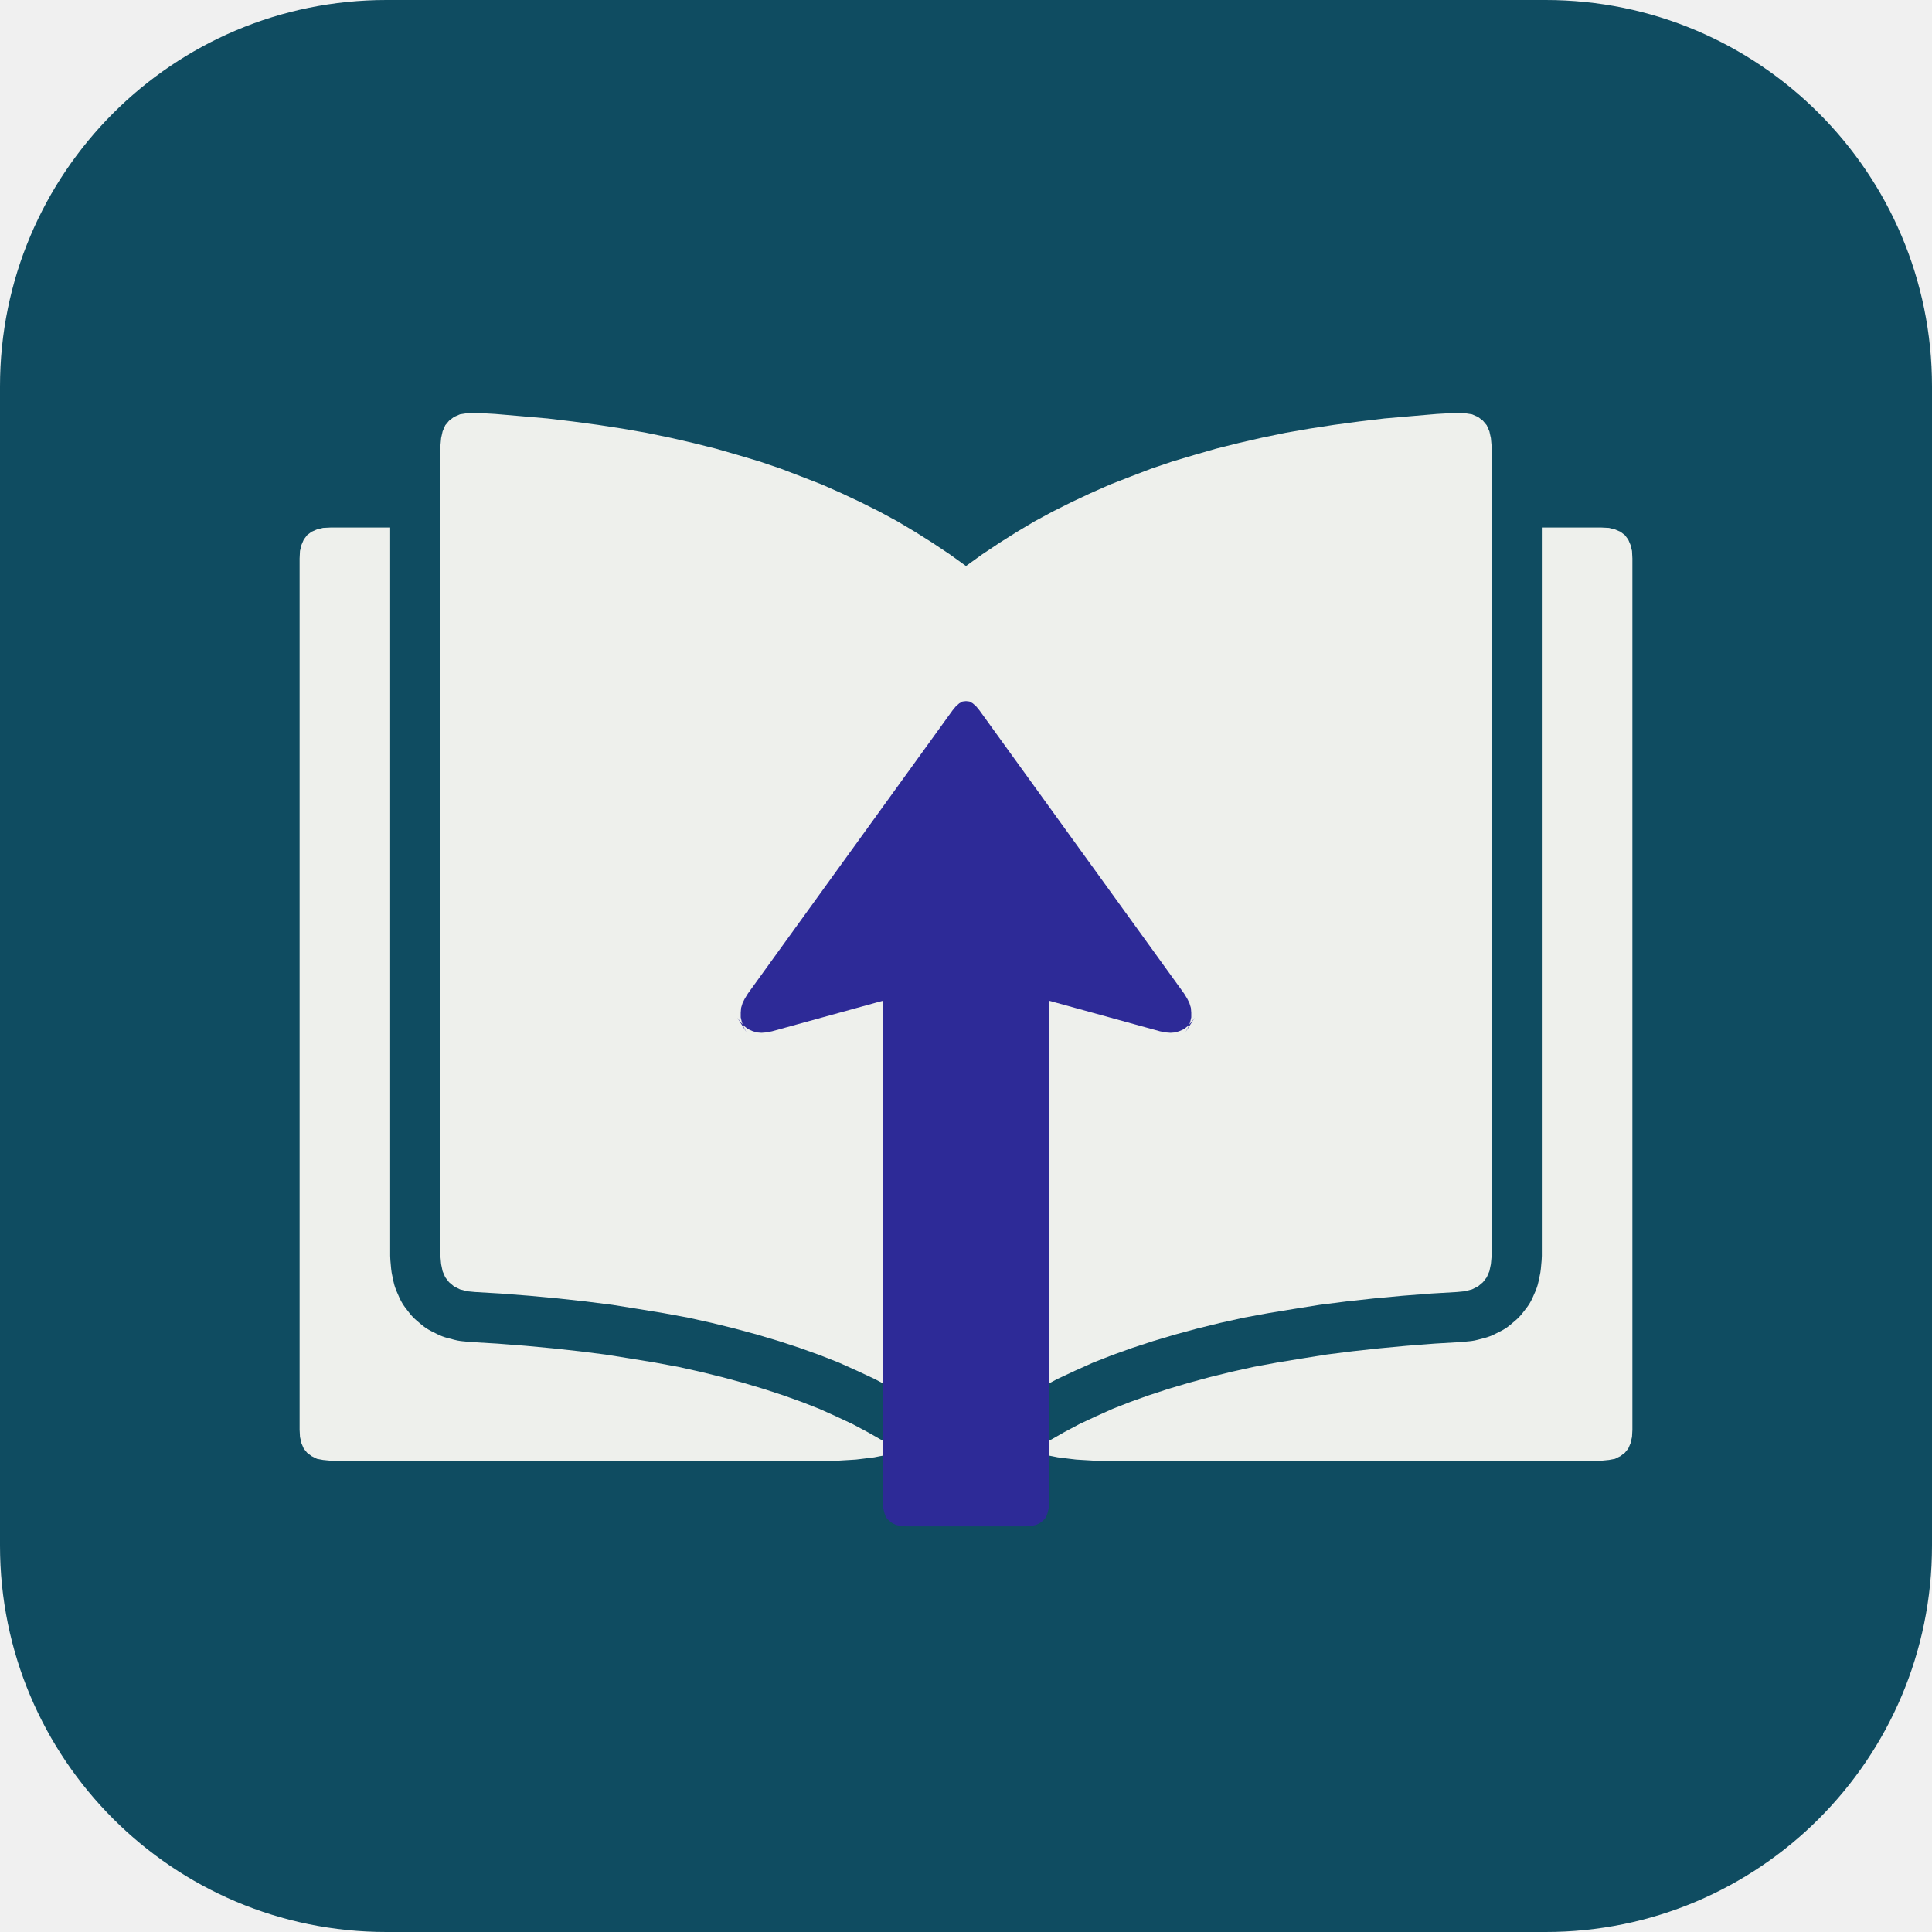
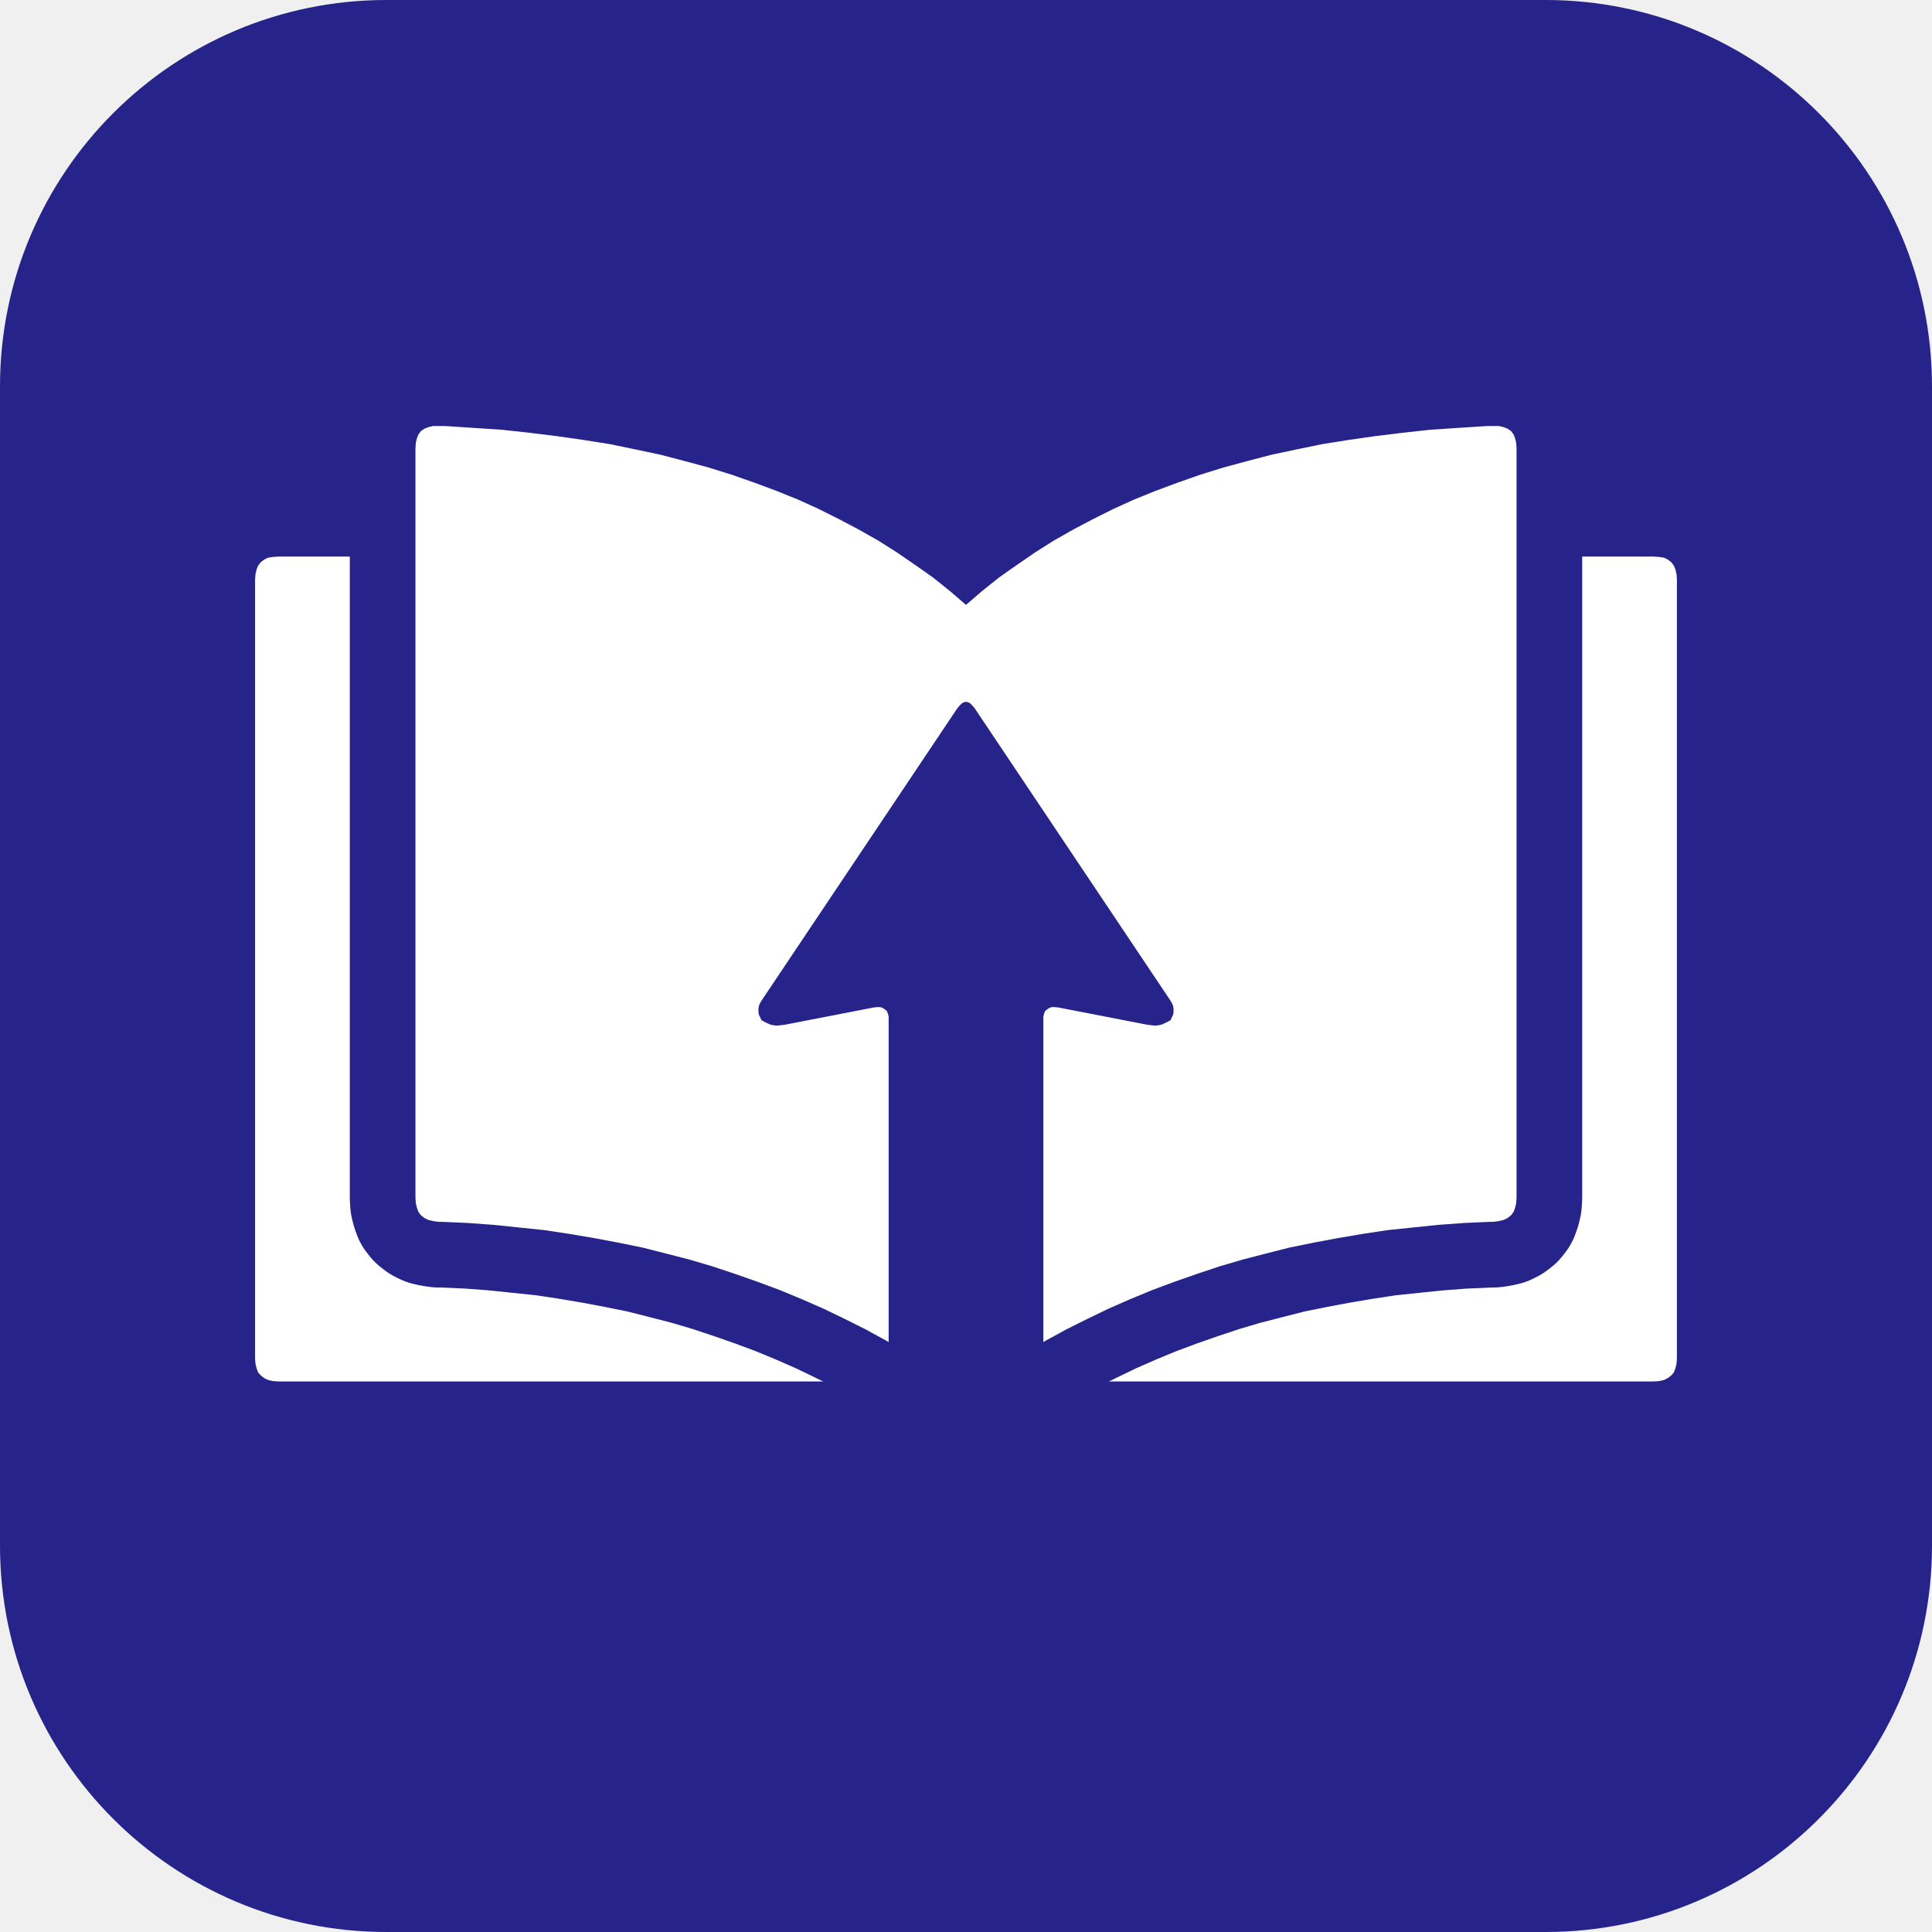
<svg xmlns="http://www.w3.org/2000/svg" viewBox="0 0 512 512">
-   <rect width="512" height="512" rx="102.4" fill="#0F4C61" />
-   <path d="M256.0 139.8 87.6 139.8 85.6 139.9 84.0 140.3 82.6 140.9 81.4 141.8 80.5 143.0 79.9 144.4 79.5 146.0 79.4 148.0 79.4 378.9 79.5 380.8 79.9 382.5 80.5 383.9 81.4 385.0 82.6 385.9 84.0 386.6 85.6 386.9 87.6 387.1 220.2 387.1 221.9 387.1 223.5 387.0 225.2 386.9 226.8 386.8 228.5 386.6 230.1 386.4 231.7 386.2 233.2 385.9 234.8 385.6 236.3 385.2 237.9 384.8 239.4 384.4 240.8 383.9 242.3 383.4 243.8 382.9 245.2 382.3 246.6 381.7 248.0 381.0 249.4 380.3 250.7 379.6 252.1 378.8 253.4 378.0 254.7 377.2 256.0 376.3 256.0 376.3 257.3 377.2 258.6 378.0 259.9 378.8 261.3 379.6 262.6 380.3 264.0 381.0 265.4 381.7 266.8 382.3 268.2 382.9 269.7 383.4 271.2 383.9 272.6 384.4 274.1 384.8 275.7 385.2 277.2 385.6 278.8 385.9 280.3 386.2 281.9 386.4 283.5 386.6 285.2 386.8 286.8 386.9 288.5 387.0 290.1 387.1 291.8 387.1 424.4 387.1 426.4 386.9 428.0 386.6 429.4 385.9 430.6 385.0 431.5 383.9 432.1 382.5 432.5 380.8 432.6 378.9 432.6 148.0 432.5 146.0 432.1 144.4 431.5 143.0 430.6 141.8 429.4 140.9 428.0 140.3 426.4 139.9 424.4 139.8 256.0 139.8Z" fill="#EEF0EC" />
-   <path d="M116.7 118.3 116.9 116.1 117.3 114.3 118.0 112.7 119.0 111.5 120.3 110.5 121.9 109.8 123.8 109.5 125.9 109.4 131.2 109.7 138.2 110.3 145.1 110.9 151.8 111.7 158.5 112.6 165.0 113.6 171.3 114.7 177.6 116.0 183.7 117.4 189.7 118.9 195.6 120.6 201.3 122.3 206.9 124.2 212.4 126.3 217.8 128.4 223.0 130.7 228.1 133.1 233.1 135.6 237.9 138.2 242.6 141.0 247.2 143.9 251.7 146.9 256.0 150.0 256.0 381.4 252.5 378.5 248.8 375.7 244.9 373.0 240.8 370.4 236.4 367.9 231.9 365.5 227.2 363.3 222.3 361.1 217.2 359.1 211.9 357.2 206.4 355.4 200.7 353.7 194.8 352.1 188.7 350.6 182.4 349.2 175.9 348.0 169.2 346.9 162.3 345.8 155.2 344.9 147.9 344.1 140.4 343.4 132.7 342.8 125.9 342.4 123.8 342.2 121.9 341.7 120.3 340.9 119.0 339.8 118.0 338.5 117.3 336.9 116.9 335.0 116.7 332.8ZM395.3 332.8 395.1 335.0 394.7 336.9 394.0 338.5 393.0 339.8 391.7 340.9 390.1 341.7 388.2 342.2 386.1 342.4 379.3 342.8 371.6 343.4 364.1 344.1 356.8 344.9 349.7 345.8 342.8 346.9 336.1 348.0 329.6 349.2 323.3 350.6 317.2 352.1 311.3 353.7 305.6 355.4 300.1 357.2 294.8 359.1 289.7 361.1 284.8 363.3 280.1 365.5 275.6 367.9 271.2 370.4 267.1 373.0 263.2 375.7 259.5 378.5 256.0 381.4 256.0 150.0 260.3 146.9 264.8 143.9 269.4 141.0 274.1 138.2 278.9 135.6 283.9 133.1 289.0 130.7 294.2 128.4 299.6 126.3 305.1 124.2 310.7 122.3 316.4 120.6 322.3 118.9 328.3 117.4 334.4 116.0 340.7 114.7 347.0 113.6 353.5 112.6 360.2 111.7 366.9 110.9 373.8 110.3 380.8 109.7 386.1 109.4 388.2 109.5 390.1 109.8 391.7 110.5 393.0 111.5 394.0 112.7 394.7 114.3 395.1 116.1 395.3 118.3Z" fill="none" stroke="#0F4C61" stroke-width="26.6" stroke-linejoin="round" />
-   <path d="M116.7 118.3 116.9 116.1 117.3 114.3 118.0 112.7 119.0 111.5 120.3 110.5 121.9 109.8 123.8 109.5 125.9 109.4 131.2 109.7 138.2 110.3 145.1 110.9 151.8 111.7 158.5 112.6 165.0 113.6 171.3 114.7 177.6 116.0 183.7 117.4 189.7 118.9 195.6 120.6 201.3 122.3 206.9 124.2 212.4 126.3 217.8 128.4 223.0 130.7 228.1 133.1 233.1 135.6 237.9 138.2 242.6 141.0 247.2 143.9 251.7 146.9 256.0 150.0 256.0 381.4 252.5 378.5 248.8 375.7 244.9 373.0 240.8 370.4 236.4 367.9 231.9 365.5 227.2 363.3 222.3 361.1 217.2 359.1 211.9 357.2 206.4 355.4 200.7 353.7 194.8 352.1 188.7 350.6 182.4 349.2 175.9 348.0 169.2 346.9 162.3 345.8 155.2 344.9 147.9 344.1 140.4 343.4 132.7 342.8 125.9 342.4 123.8 342.2 121.9 341.7 120.3 340.9 119.0 339.8 118.0 338.5 117.3 336.9 116.9 335.0 116.7 332.8ZM395.3 332.8 395.1 335.0 394.7 336.9 394.0 338.5 393.0 339.8 391.7 340.9 390.1 341.7 388.2 342.2 386.1 342.4 379.3 342.8 371.6 343.4 364.1 344.1 356.8 344.9 349.7 345.8 342.8 346.9 336.1 348.0 329.6 349.2 323.3 350.6 317.2 352.1 311.3 353.7 305.6 355.4 300.1 357.2 294.8 359.1 289.7 361.1 284.8 363.3 280.1 365.5 275.6 367.9 271.2 370.4 267.1 373.0 263.2 375.7 259.5 378.5 256.0 381.4 256.0 150.0 260.3 146.9 264.8 143.9 269.4 141.0 274.1 138.2 278.9 135.6 283.9 133.1 289.0 130.7 294.2 128.4 299.6 126.3 305.1 124.2 310.7 122.3 316.4 120.6 322.3 118.9 328.3 117.4 334.4 116.0 340.7 114.7 347.0 113.6 353.5 112.6 360.2 111.7 366.9 110.9 373.8 110.3 380.8 109.7 386.1 109.4 388.2 109.5 390.1 109.8 391.7 110.5 393.0 111.5 394.0 112.7 394.7 114.3 395.1 116.1 395.3 118.3Z" fill="#EEF0EC" />
-   <path d="M252.4 188.3 253.3 187.2 254.2 186.4 255.1 185.9 256.0 185.8 256.9 185.9 257.8 186.4 258.7 187.2 259.6 188.3 313.8 263.3 314.6 264.6 315.2 265.8 315.6 267.1 315.7 268.4 315.7 269.6 315.4 270.9 314.9 272.2 314.2 273.5 316.6 269.7 315.7 270.9 314.8 271.9 313.8 272.7 312.7 273.2 311.5 273.6 310.2 273.7 308.9 273.6 307.4 273.3 278.0 265.2 278.0 398.3 277.9 399.8 277.6 401.0 277.2 402.1 276.5 402.9 275.6 403.6 274.6 404.1 273.3 404.4 271.9 404.5 240.1 404.5 238.7 404.4 237.4 404.1 236.4 403.6 235.5 402.9 234.8 402.1 234.4 401.0 234.1 399.8 234.0 398.3 234.0 265.2 204.6 273.3 203.1 273.6 201.8 273.7 200.5 273.6 199.3 273.2 198.2 272.7 197.2 271.9 196.3 270.9 195.4 269.7 197.8 273.5 197.1 272.2 196.6 270.9 196.3 269.6 196.3 268.4 196.4 267.1 196.8 265.8 197.4 264.6 198.2 263.3Z" fill="#2D2A97" />
+   <rect width="512" height="512" rx="102.4" fill="#26238A" />
+   <path d="M67.6 153.6 67.7 152.2 68.0 150.9 68.4 149.9 69.1 149.0 70.0 148.3 71.0 147.8 72.3 147.6 73.7 147.5 438.3 147.5 439.7 147.6 441.0 147.8 442.0 148.3 442.9 149.0 443.6 149.9 444.0 150.9 444.3 152.2 444.4 153.6 444.4 359.9 444.3 361.4 444.0 362.6 443.6 363.7 442.9 364.5 442.0 365.2 441.0 365.7 439.7 366.0 438.3 366.1 73.7 366.1 72.3 366.0 71.0 365.7 70.0 365.2 69.1 364.5 68.4 363.7 68.0 362.6 67.7 361.4 67.6 359.9Z" fill="#FFFFFF" />
+   <path d="M110.1 118.8 110.2 117.3 110.5 116.1 110.9 115.1 111.6 114.2 112.5 113.6 113.5 113.2 114.8 112.9 116.2 112.9 117.9 112.9 125.6 113.4 133.1 113.9 140.4 114.7 147.7 115.6 154.7 116.6 161.6 117.7 168.4 119.1 175.0 120.5 181.5 122.2 187.8 123.9 193.9 125.8 199.9 127.9 205.8 130.1 211.5 132.4 217.0 134.9 222.4 137.6 227.7 140.4 232.8 143.3 237.7 146.4 242.5 149.7 247.2 153.0 251.7 156.6 256.0 160.3 256.0 368.6 250.8 365.1 245.6 361.7 240.3 358.4 234.9 355.3 229.4 352.3 223.8 349.5 218.2 346.8 212.5 344.3 206.7 341.9 200.8 339.7 194.8 337.6 188.8 335.6 182.7 333.8 176.5 332.2 170.2 330.6 163.8 329.3 157.4 328.1 150.9 327.0 144.3 326.0 137.6 325.3 130.8 324.6 124.0 324.1 117.1 323.8 116.2 323.8 114.8 323.6 113.5 323.3 112.5 322.8 111.6 322.1 110.9 321.2 110.5 320.1 110.2 318.9 110.1 317.4ZM401.9 317.4 401.8 318.9 401.5 320.1 401.1 321.2 400.4 322.1 399.5 322.8 398.5 323.3 397.2 323.6 395.8 323.8 394.9 323.8 388.0 324.1 381.2 324.6 374.4 325.3 367.7 326.0 361.1 327.0 354.6 328.1 348.2 329.3 341.8 330.6 335.5 332.2 329.3 333.8 323.2 335.6 317.2 337.6 311.2 339.7 305.3 341.9 299.5 344.3 293.8 346.8 288.2 349.5 282.6 352.3 277.1 355.3 271.7 358.4 266.4 361.7 261.2 365.1 256.0 368.6 256.0 160.3 260.3 156.6 264.8 153.0 269.5 149.7 274.3 146.4 279.2 143.3 284.3 140.4 289.6 137.6 295.0 134.9 300.5 132.4 306.2 130.1 312.1 127.9 318.1 125.8 324.2 123.9 330.5 122.2 337.0 120.5 343.6 119.1 350.4 117.7 357.3 116.6 364.3 115.6 371.6 114.7 378.9 113.9 386.4 113.4 394.1 112.9 395.8 112.9 397.2 112.9 398.5 113.2 399.5 113.6 400.4 114.2 401.1 115.1 401.5 116.1 401.8 117.3 401.9 118.8Z" fill="none" stroke="#26238A" stroke-width="34.8" stroke-linejoin="round" />
+   <path d="M110.1 118.8 110.2 117.3 110.5 116.1 110.9 115.1 111.6 114.2 112.5 113.6 113.5 113.2 114.8 112.9 116.2 112.9 117.9 112.9 125.6 113.4 133.1 113.9 140.4 114.7 147.7 115.6 154.7 116.6 161.6 117.7 168.4 119.1 175.0 120.5 181.5 122.2 187.8 123.9 193.9 125.8 199.9 127.9 205.8 130.1 211.5 132.4 217.0 134.9 222.4 137.6 227.7 140.4 232.8 143.3 237.7 146.4 242.5 149.7 247.2 153.0 251.7 156.6 256.0 160.3 256.0 368.6 250.8 365.1 245.6 361.7 240.3 358.4 234.9 355.3 229.4 352.3 223.8 349.5 218.2 346.8 212.5 344.3 206.7 341.9 200.8 339.7 194.8 337.6 188.8 335.6 182.7 333.8 176.5 332.2 170.2 330.6 163.8 329.3 157.4 328.1 150.9 327.0 144.3 326.0 137.6 325.3 130.8 324.6 124.0 324.1 117.1 323.8 116.2 323.8 114.8 323.6 113.5 323.3 112.5 322.8 111.6 322.1 110.9 321.2 110.5 320.1 110.2 318.9 110.1 317.4ZM401.9 317.4 401.8 318.9 401.5 320.1 401.1 321.2 400.4 322.1 399.5 322.8 398.5 323.3 397.2 323.6 395.8 323.8 394.9 323.8 388.0 324.1 381.2 324.6 374.4 325.3 367.7 326.0 361.1 327.0 354.6 328.1 348.2 329.3 341.8 330.6 335.5 332.2 329.3 333.8 323.2 335.6 317.2 337.6 311.2 339.7 305.3 341.9 299.5 344.3 293.8 346.8 288.2 349.5 282.6 352.3 277.1 355.3 271.7 358.4 266.4 361.7 261.2 365.1 256.0 368.6 256.0 160.3 260.3 156.6 264.8 153.0 269.5 149.7 274.3 146.4 279.2 143.3 284.3 140.4 289.6 137.6 295.0 134.9 300.5 132.4 306.2 130.1 312.1 127.9 318.1 125.8 324.2 123.9 330.5 122.2 337.0 120.5 343.6 119.1 350.4 117.7 357.3 116.6 364.3 115.6 371.6 114.7 378.9 113.9 386.4 113.4 394.1 112.9 395.8 112.9 397.2 112.9 398.5 113.2 399.5 113.6 400.4 114.2 401.1 115.1 401.5 116.1 401.8 117.3 401.9 118.8Z" fill="#FFFFFF" />
+   <path d="M253.7 187.7 254.3 187.0 254.9 186.4 255.4 186.1 256.0 186.0 256.6 186.1 257.1 186.4 257.7 187.0 258.3 187.7 310.0 264.9 310.5 265.7 310.9 266.6 311.0 267.4 311.0 268.2 310.9 268.9 310.5 269.7 310.1 270.5 309.4 271.2 311.1 269.5 310.4 270.2 309.6 270.7 308.8 271.1 307.9 271.5 307.1 271.7 306.1 271.8 305.2 271.7 304.2 271.6 280.5 267.0 279.6 266.9 278.7 266.9 278.1 267.1 277.5 267.5 277.0 267.9 276.7 268.6 276.5 269.4 276.5 270.3 276.5 409.6 235.5 409.6 235.5 270.3 235.5 269.4 235.3 268.6 235.0 267.9 234.5 267.5 233.9 267.1 233.3 266.9 232.4 266.9 231.5 267.0 207.8 271.6 206.8 271.7 205.9 271.8 204.9 271.7 204.1 271.5 203.2 271.1 202.4 270.7 201.6 270.2 200.9 269.5 202.6 271.2 201.9 270.5 201.5 269.7 201.1 268.9 201.0 268.2 201.0 267.4 201.1 266.6 201.5 265.7 202.0 264.9Z" fill="#26238A" />
</svg>
